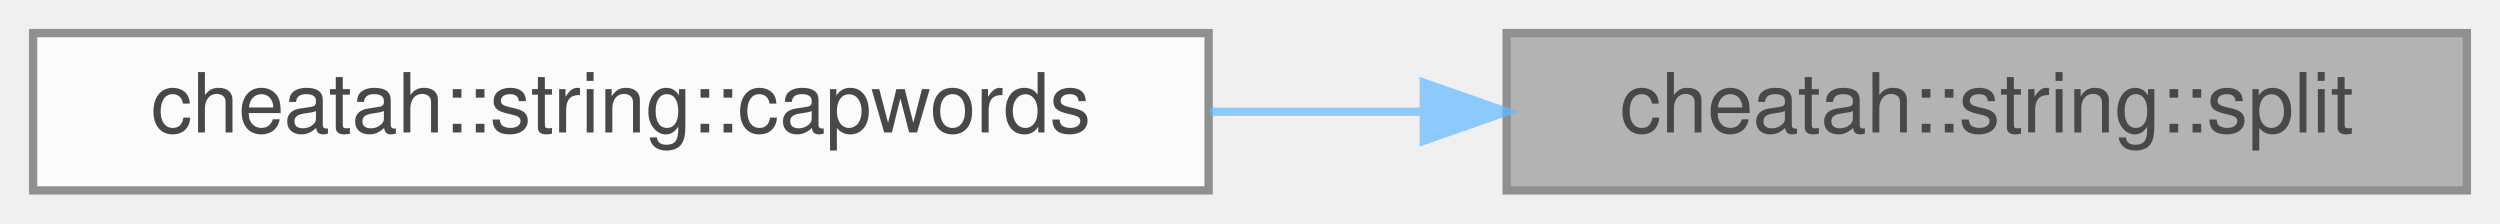
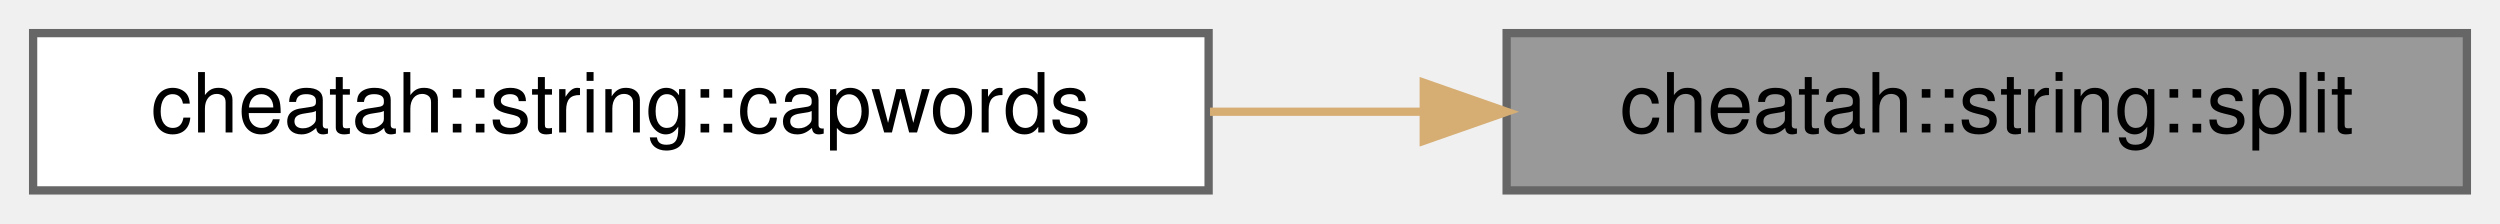
<svg xmlns="http://www.w3.org/2000/svg" xmlns:xlink="http://www.w3.org/1999/xlink" width="302pt" height="27pt" viewBox="0.00 0.00 302.00 27.00">
-   <svg id="main" version="1.1" xml:space="preserve">
-     <style type="text/css">
- .node, .edge {opacity: 0.7;}
- .node.selected, .edge.selected {opacity: 1;}
- .edge:hover path { stroke: red; }
- .edge:hover polygon { stroke: red; fill: red; }
- </style>
-     <svg id="graph" class="graph">
-       <g id="graph0" class="graph" transform="scale(1 1) rotate(0) translate(4 23)">
-         <g id="Node000001" class="node">
-           <g id="a_Node000001">
-             <a xlink:title="Split on sep.">
-               <polygon fill="#999999" stroke="#666666" points="294,-19 178,-19 178,0 294,0 294,-19" />
-               <text text-anchor="middle" x="236" y="-7" font-family="Helvetica,sans-Serif" font-size="10.00">cheatah::string::split</text>
-             </a>
-           </g>
-         </g>
-         <g id="Node000002" class="node">
-           <g id="a_Node000002">
-             <a xlink:href="namespacecheatah_1_1string.html#a5f24a087014af0392d51847c589f8e28" target="_top" xlink:title="Python string.capwords: split on whitespace, capitalize, re-join with spaces.">
-               <polygon fill="white" stroke="#666666" points="142,-19 0,-19 0,0 142,0 142,-19" />
-               <text text-anchor="middle" x="71" y="-7" font-family="Helvetica,sans-Serif" font-size="10.00">cheatah::string::capwords</text>
-             </a>
-           </g>
-         </g>
-         <g id="edge1_Node000001_Node000002" class="edge">
-           <g id="a_edge1_Node000001_Node000002">
-             <a xlink:title=" ">
-               <path fill="none" stroke="#63b8ff" d="M167.8,-9.5C159.34,-9.5 150.67,-9.5 142.17,-9.5" />
-               <polygon fill="#63b8ff" stroke="#63b8ff" points="167.99,-13 177.99,-9.5 167.99,-6 167.99,-13" />
-             </a>
-           </g>
-         </g>
+   <g id="graph0" class="graph" transform="scale(1 1) rotate(0) translate(4 23)">
+     <g id="Node000001" class="node">
+       <g id="a_Node000001">
+         <a xlink:title="Split on sep.">
+           <polygon fill="#999999" stroke="#666666" points="294,-19 178,-19 178,0 294,0 294,-19" />
+           <text text-anchor="middle" x="236" y="-7" font-family="Helvetica,sans-Serif" font-size="10.00">cheatah::string::split</text>
+         </a>
      </g>
-     </svg>
-   </svg>
-   <style type="text/css">
- 
- [data-mouse-over-selected='false'] { opacity: 0.7; }
- [data-mouse-over-selected='true']  { opacity: 1.0; }
- 
- </style>
+     </g>
+     <g id="Node000002" class="node">
+       <g id="a_Node000002">
+         <a xlink:href="namespacecheatah_1_1string.html#a5f24a087014af0392d51847c589f8e28" target="_top" xlink:title="Python string.capwords: split on whitespace, capitalize, re-join with spaces.">
+           <polygon fill="white" stroke="#666666" points="142,-19 0,-19 0,0 142,0 142,-19" />
+           <text text-anchor="middle" x="71" y="-7" font-family="Helvetica,sans-Serif" font-size="10.00">cheatah::string::capwords</text>
+         </a>
+       </g>
+     </g>
+     <g id="edge1_Node000001_Node000002" class="edge">
+       <g id="a_edge1_Node000001_Node000002">
+         <a xlink:title=" ">
+           <path fill="none" stroke="#d6ad73" d="M167.8,-9.5C159.34,-9.5 150.67,-9.5 142.17,-9.5" />
+           <polygon fill="#d6ad73" stroke="#d6ad73" points="167.99,-13 177.99,-9.5 167.99,-6 167.99,-13" />
+         </a>
+       </g>
+     </g>
+   </g>
</svg>
